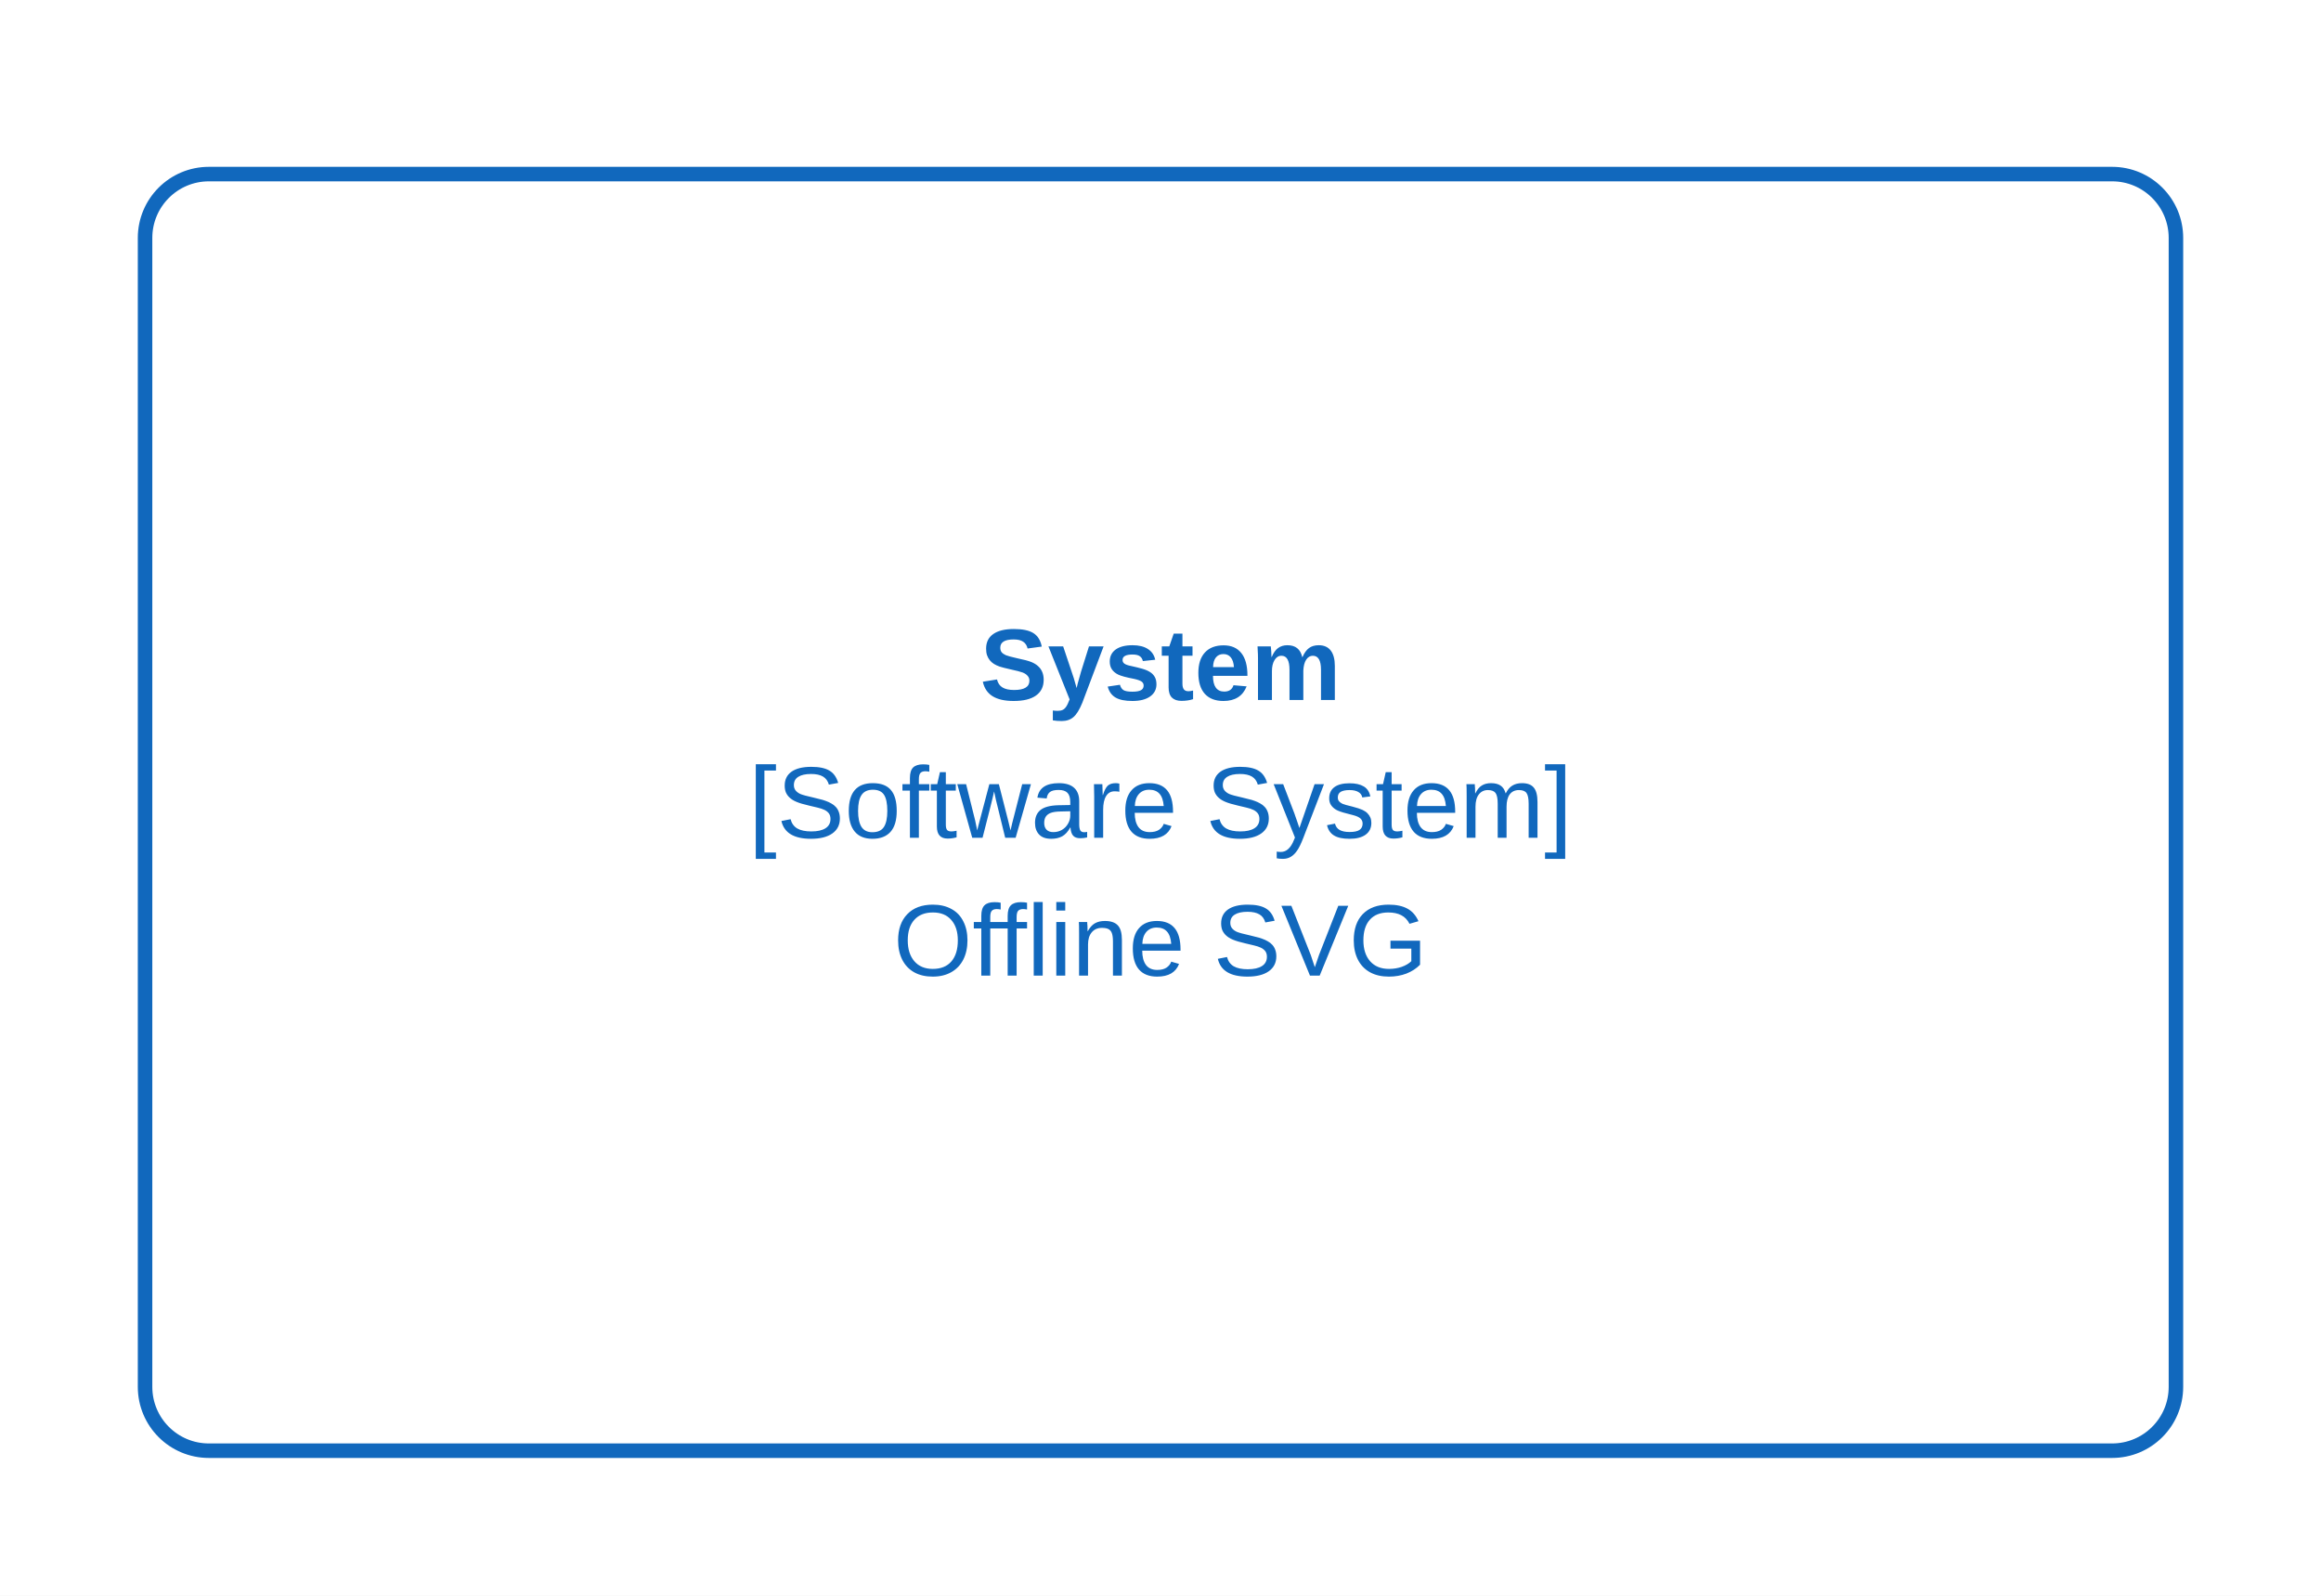
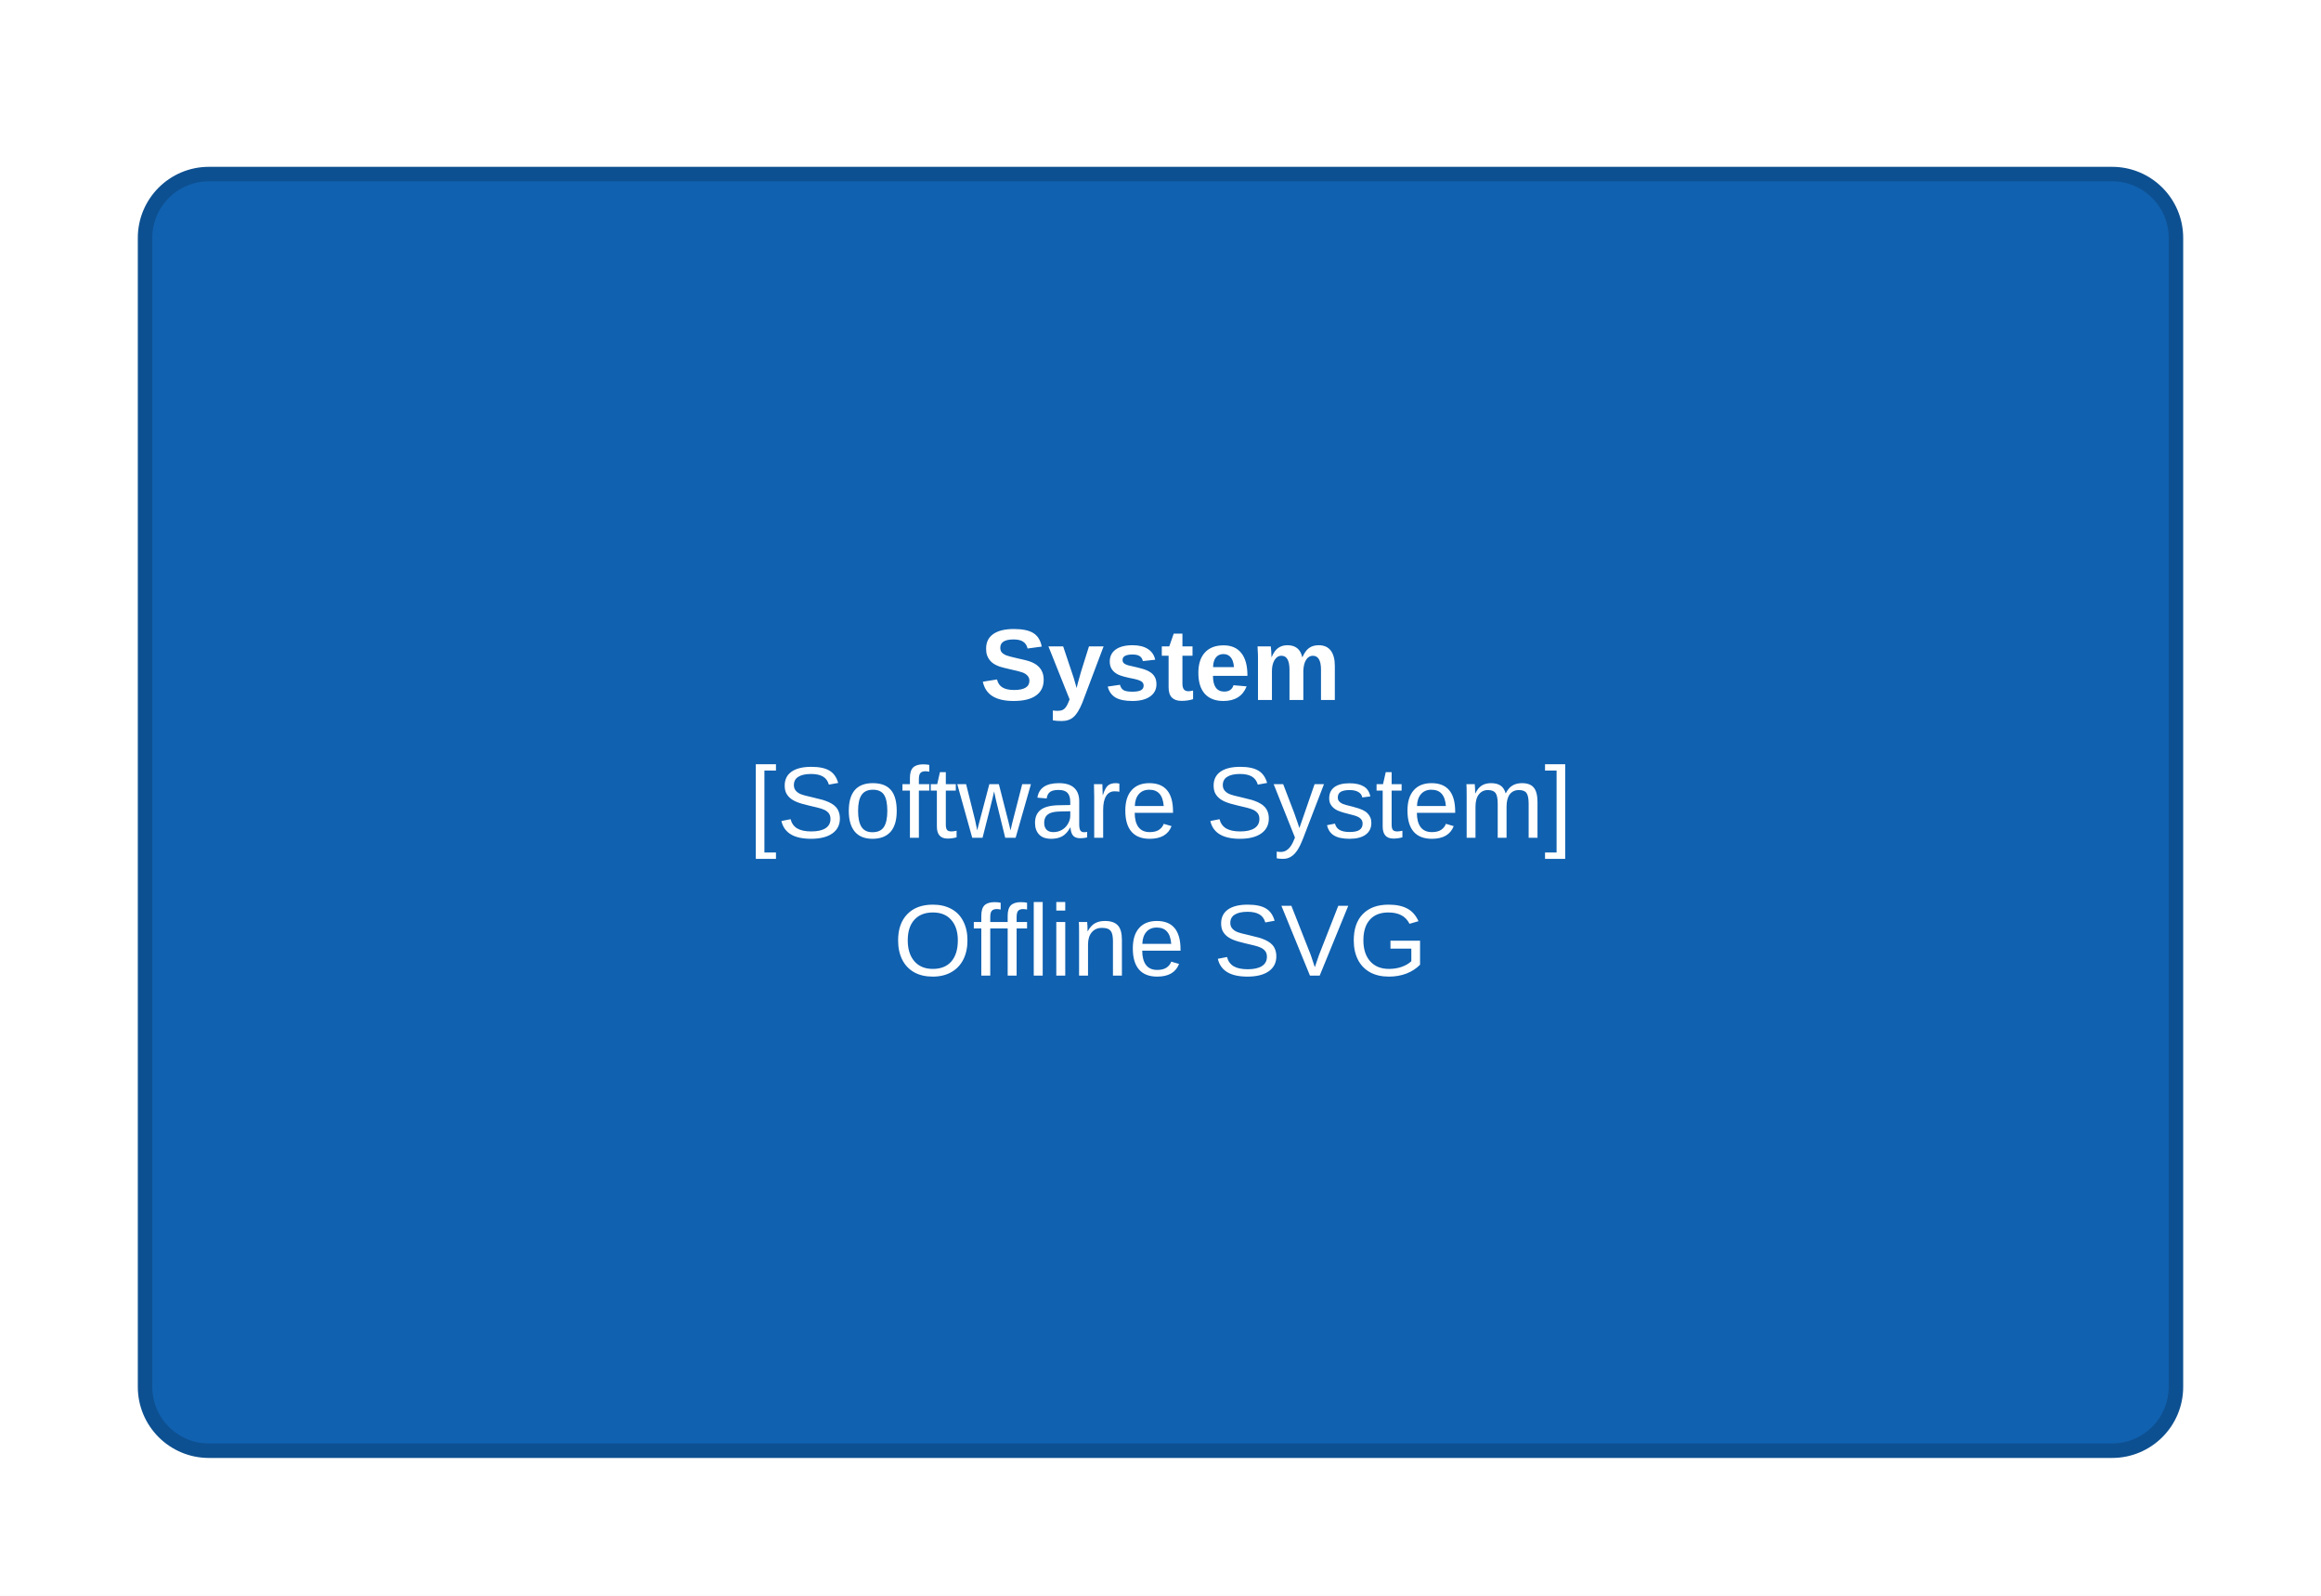
<svg xmlns="http://www.w3.org/2000/svg" viewBox="0 0 320 220" width="320" height="220" role="img" aria-labelledby="shape-title shape-desc">
  <rect x="0" y="0" width="320" height="220" fill="#FFFFFF" />
-   <g fill="#FFFFFF" stroke="#1168BD" stroke-width="2">
-     <rect x="20" y="24" width="280" height="176" rx="8.8" fill="#FFFFFF" stroke="#1168BD" data-fill-role="fill" data-stroke-role="stroke" />
+   <g fill="#1061B0" stroke="#0D5091" stroke-width="2">
+     <rect x="20" y="24" width="280" height="176" rx="8.8" fill="#1061B0" stroke="#0D5091" data-fill-role="fill" data-stroke-role="stroke" />
  </g>
-   <text x="160.0" y="96.5" fill="#1168BD" font-family="Arial, sans-serif" font-size="14" font-weight="bold" text-anchor="middle">System</text>
-   <text x="160.0" y="115.5" fill="#1168BD" font-family="Arial, sans-serif" font-size="14" font-weight="normal" text-anchor="middle">[Software System]</text>
-   <text x="160.0" y="134.5" fill="#1168BD" font-family="Arial, sans-serif" font-size="14" font-weight="normal" text-anchor="middle">Offline SVG</text>
+   <text x="160.0" y="96.5" fill="#FFFFFF" font-family="Arial, sans-serif" font-size="14" font-weight="bold" text-anchor="middle">System</text>
+   <text x="160.0" y="115.5" fill="#FFFFFF" font-family="Arial, sans-serif" font-size="14" font-weight="normal" text-anchor="middle">[Software System]</text>
+   <text x="160.0" y="134.5" fill="#FFFFFF" font-family="Arial, sans-serif" font-size="14" font-weight="normal" text-anchor="middle">Offline SVG</text>
</svg>
